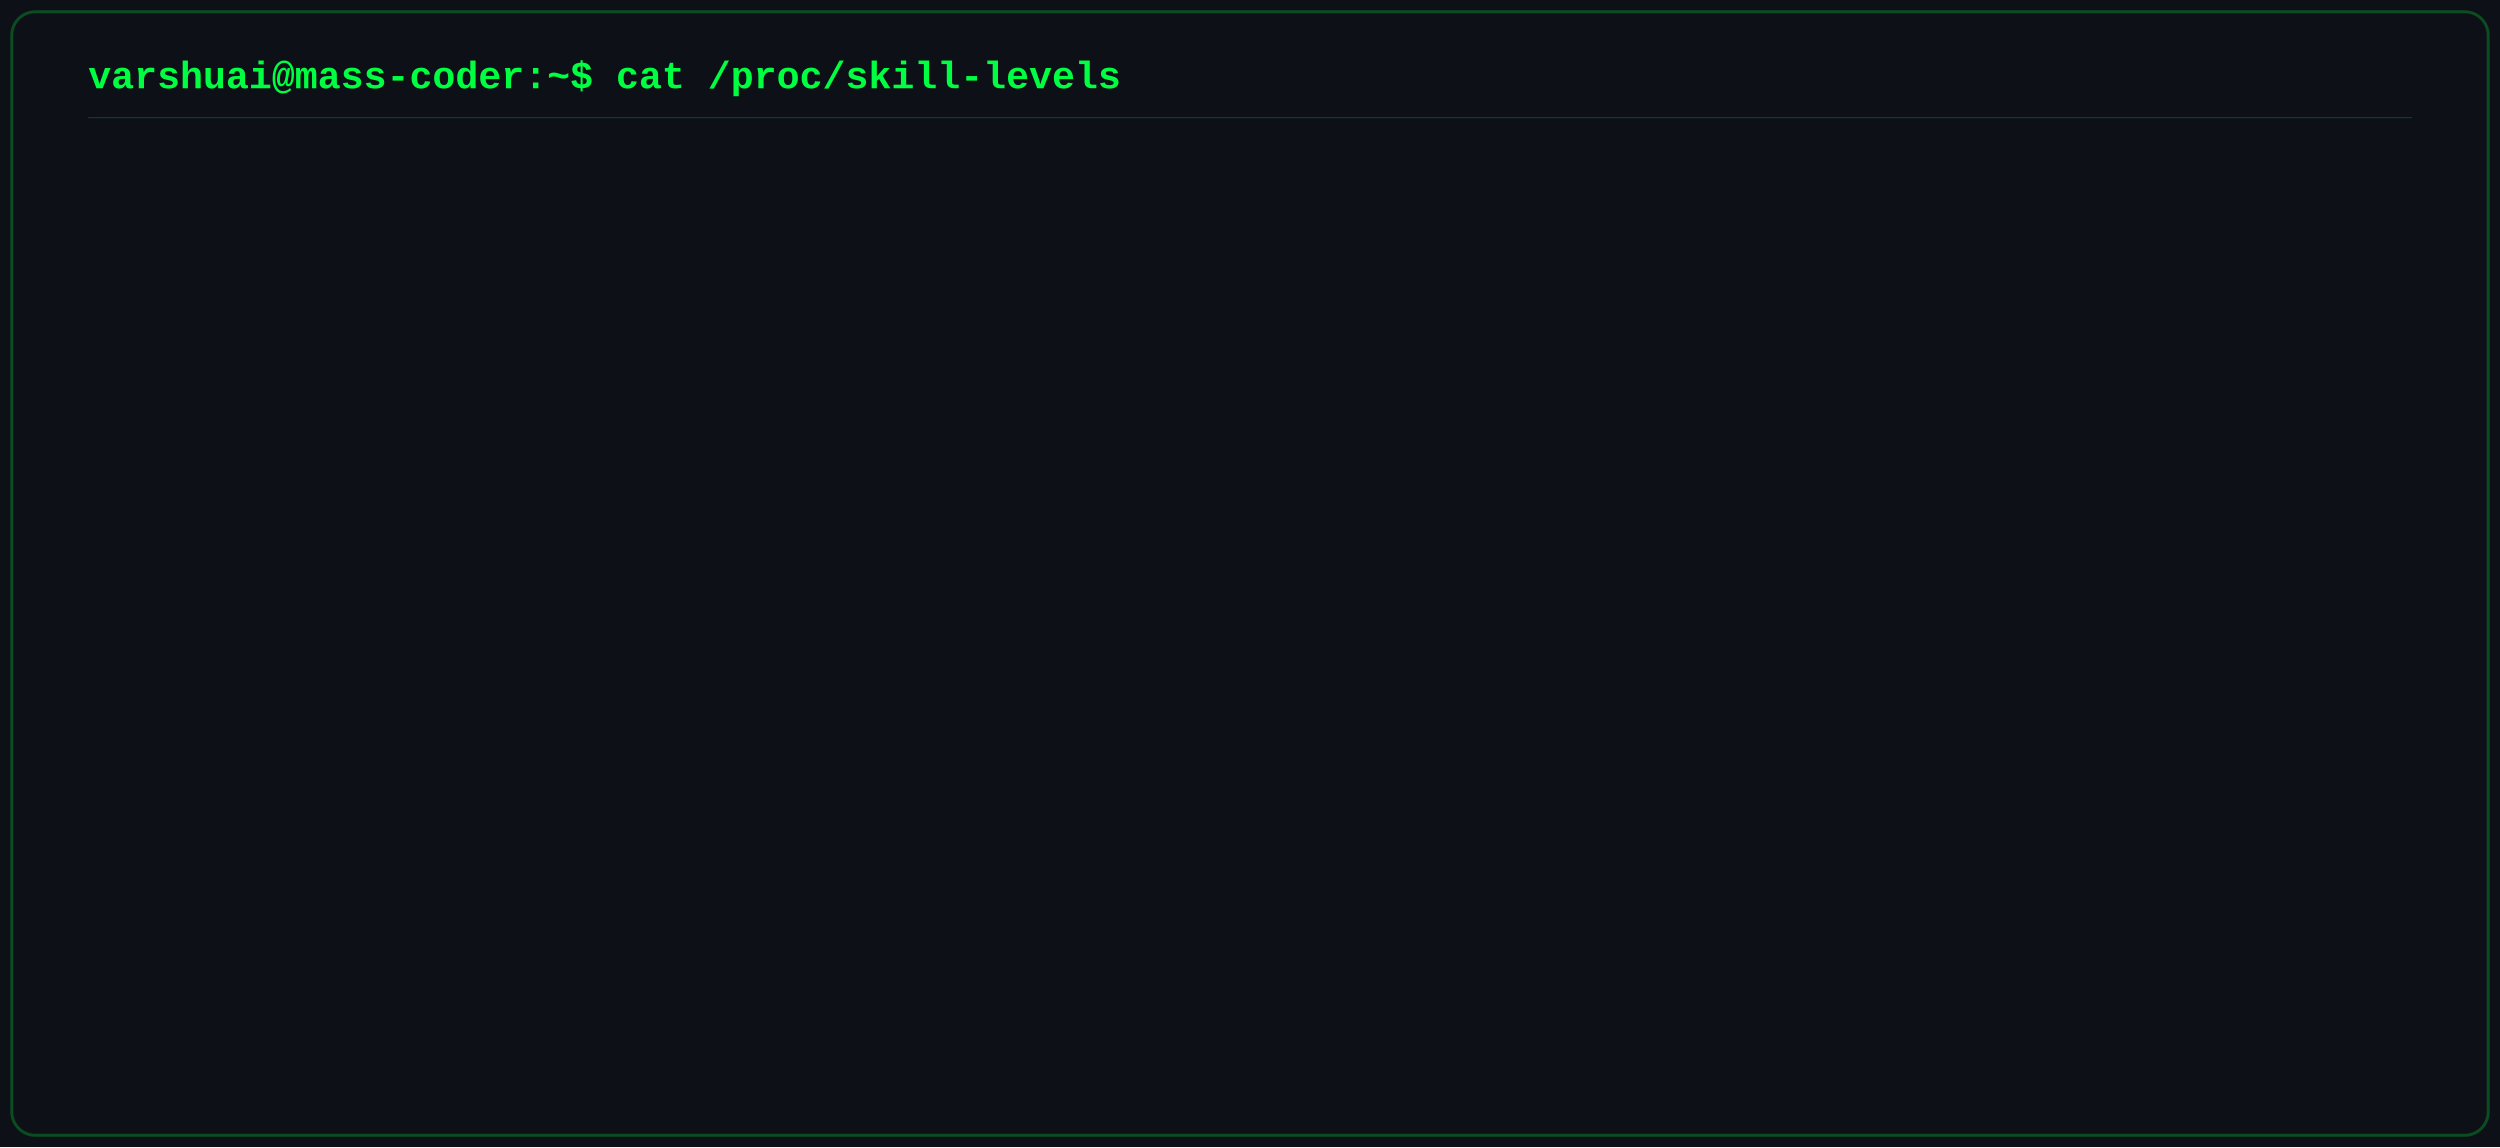
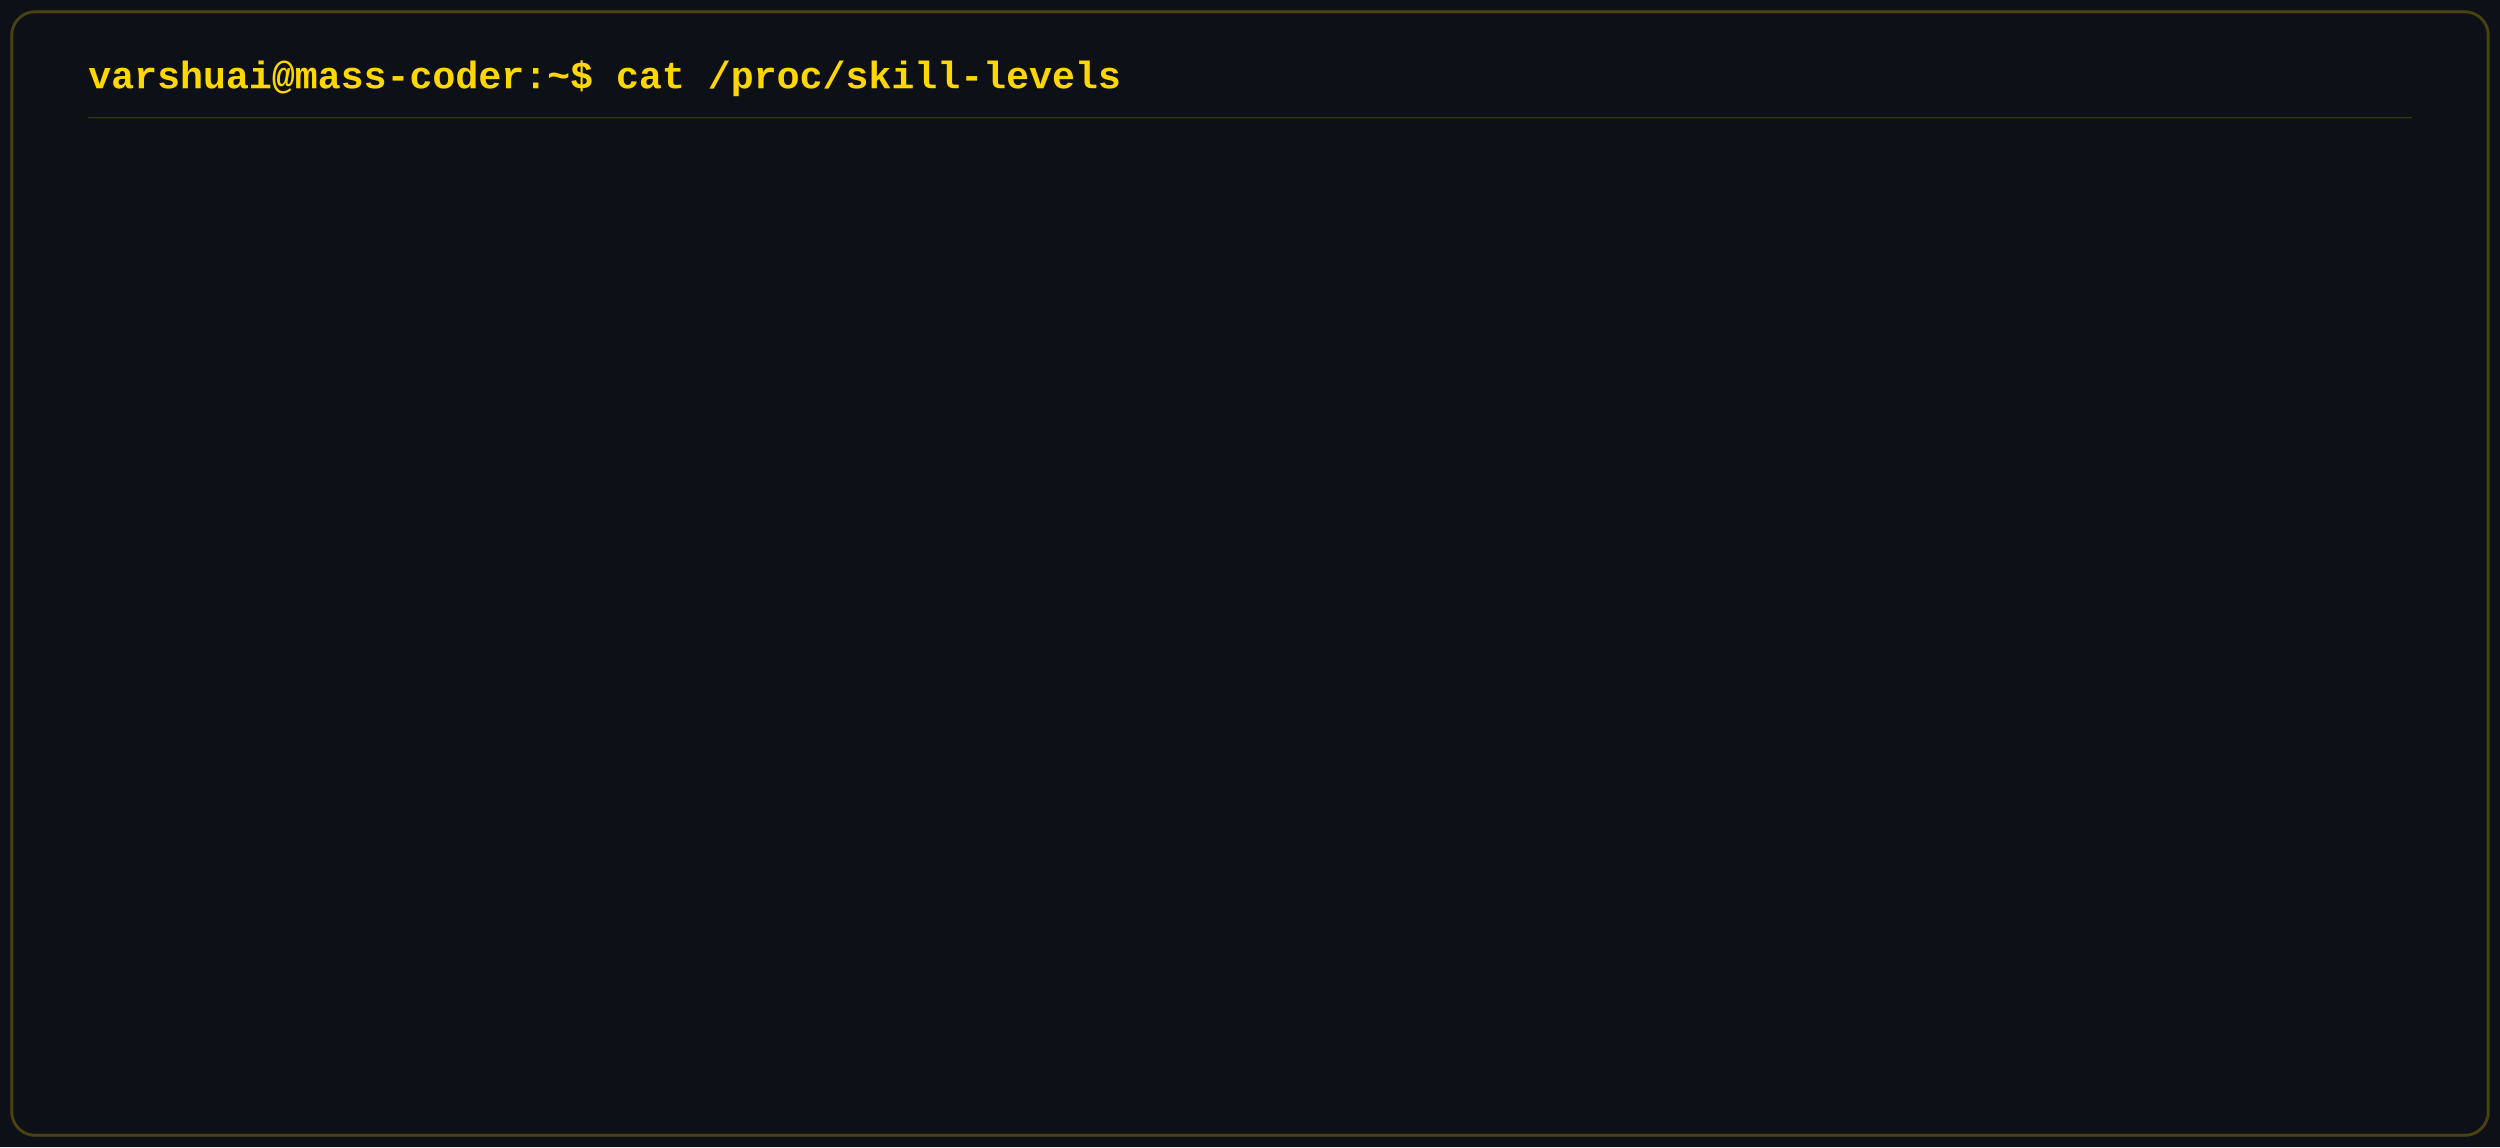
<svg xmlns="http://www.w3.org/2000/svg" width="850" height="390" viewBox="0 0 850 390">
  <style>
    @keyframes fadeIn { from { opacity: 0; } to { opacity: 1; } }
  </style>
  <rect width="850" height="390" fill="#0D1117" />
-   <rect x="4" y="4" width="842" height="382" rx="8" fill="none" stroke="#00FF41" stroke-width="1" opacity="0.25" />
-   <text x="30" y="30" style="font-family:'Courier New',monospace;font-size:13px;fill:#00FF41;font-weight:bold">varshuai@mass-coder:~$ cat /proc/skill-levels</text>
-   <line x1="30" y1="40" x2="820" y2="40" stroke="#00FF41" stroke-width="0.4" opacity="0.2" />
+   <rect x="4" y="4" width="842" height="382" rx="8" fill="none" stroke="#FFD700" stroke-width="1" opacity="0.25" />
+   <text x="30" y="30" style="font-family:'Courier New',monospace;font-size:13px;fill:#FFD700;font-weight:bold">varshuai@mass-coder:~$ cat /proc/skill-levels</text>
+   <line x1="30" y1="40" x2="820" y2="40" stroke="#FFD700" stroke-width="0.4" opacity="0.2" />
  <g style="animation: fadeIn 0.3s 0.15s forwards; opacity: 0;">
    <text x="30" y="69" style="font-family:'Courier New',monospace;font-size:12px;fill:#8B949E">Security</text>
    <rect x="170" y="57" width="430" height="16" rx="3" fill="#161B22" />
-     <rect x="170" y="57" width="0" height="16" rx="3" fill="#00FF41" opacity="0.75">
+     <rect x="170" y="57" width="0" height="16" rx="3" fill="#FFD700" opacity="0.75">
      <animate attributeName="width" from="0" to="399" dur="0.8s" begin="0.15s" fill="freeze" />
    </rect>
-     <rect x="170" y="57" width="0" height="16" rx="3" fill="#00FF4144">
+     <rect x="170" y="57" width="0" height="16" rx="3" fill="#FFD70044">
      <animate attributeName="width" from="0" to="399" dur="0.8s" begin="0.15s" fill="freeze" />
    </rect>
-     <text x="620" y="69" style="font-family:'Courier New',monospace;font-size:11px;fill:#00FF41;font-weight:bold">95%</text>
+     <text x="620" y="69" style="font-family:'Courier New',monospace;font-size:11px;fill:#FFD700;font-weight:bold">95%</text>
  </g>
  <g style="animation: fadeIn 0.3s 0.27s forwards; opacity: 0;">
    <text x="30" y="101" style="font-family:'Courier New',monospace;font-size:12px;fill:#8B949E">Python</text>
    <rect x="170" y="89" width="430" height="16" rx="3" fill="#161B22" />
-     <rect x="170" y="89" width="0" height="16" rx="3" fill="#00FF41" opacity="0.75">
+     <rect x="170" y="89" width="0" height="16" rx="3" fill="#FFD700" opacity="0.75">
      <animate attributeName="width" from="0" to="390" dur="0.8s" begin="0.27s" fill="freeze" />
    </rect>
-     <rect x="170" y="89" width="0" height="16" rx="3" fill="#00FF4144">
+     <rect x="170" y="89" width="0" height="16" rx="3" fill="#FFD70044">
      <animate attributeName="width" from="0" to="390" dur="0.8s" begin="0.27s" fill="freeze" />
    </rect>
-     <text x="620" y="101" style="font-family:'Courier New',monospace;font-size:11px;fill:#00FF41;font-weight:bold">93%</text>
+     <text x="620" y="101" style="font-family:'Courier New',monospace;font-size:11px;fill:#FFD700;font-weight:bold">93%</text>
  </g>
  <g style="animation: fadeIn 0.3s 0.39s forwards; opacity: 0;">
    <text x="30" y="133" style="font-family:'Courier New',monospace;font-size:12px;fill:#8B949E">Cloud/DevOps</text>
    <rect x="170" y="121" width="430" height="16" rx="3" fill="#161B22" />
-     <rect x="170" y="121" width="0" height="16" rx="3" fill="#00FF41" opacity="0.75">
+     <rect x="170" y="121" width="0" height="16" rx="3" fill="#FFD700" opacity="0.75">
      <animate attributeName="width" from="0" to="386" dur="0.8s" begin="0.39s" fill="freeze" />
    </rect>
-     <rect x="170" y="121" width="0" height="16" rx="3" fill="#00FF4144">
+     <rect x="170" y="121" width="0" height="16" rx="3" fill="#FFD70044">
      <animate attributeName="width" from="0" to="386" dur="0.8s" begin="0.39s" fill="freeze" />
    </rect>
-     <text x="620" y="133" style="font-family:'Courier New',monospace;font-size:11px;fill:#00FF41;font-weight:bold">92%</text>
+     <text x="620" y="133" style="font-family:'Courier New',monospace;font-size:11px;fill:#FFD700;font-weight:bold">92%</text>
  </g>
  <g style="animation: fadeIn 0.3s 0.51s forwards; opacity: 0;">
    <text x="30" y="165" style="font-family:'Courier New',monospace;font-size:12px;fill:#8B949E">JavaScript</text>
    <rect x="170" y="153" width="430" height="16" rx="3" fill="#161B22" />
-     <rect x="170" y="153" width="0" height="16" rx="3" fill="#00FF41" opacity="0.75">
+     <rect x="170" y="153" width="0" height="16" rx="3" fill="#FFD700" opacity="0.75">
      <animate attributeName="width" from="0" to="378" dur="0.8s" begin="0.51s" fill="freeze" />
    </rect>
-     <rect x="170" y="153" width="0" height="16" rx="3" fill="#00FF4144">
+     <rect x="170" y="153" width="0" height="16" rx="3" fill="#FFD70044">
      <animate attributeName="width" from="0" to="378" dur="0.8s" begin="0.51s" fill="freeze" />
    </rect>
-     <text x="620" y="165" style="font-family:'Courier New',monospace;font-size:11px;fill:#00FF41;font-weight:bold">90%</text>
+     <text x="620" y="165" style="font-family:'Courier New',monospace;font-size:11px;fill:#FFD700;font-weight:bold">90%</text>
  </g>
  <g style="animation: fadeIn 0.3s 0.63s forwards; opacity: 0;">
    <text x="30" y="197" style="font-family:'Courier New',monospace;font-size:12px;fill:#8B949E">Bash</text>
    <rect x="170" y="185" width="430" height="16" rx="3" fill="#161B22" />
-     <rect x="170" y="185" width="0" height="16" rx="3" fill="#00FF41" opacity="0.75">
+     <rect x="170" y="185" width="0" height="16" rx="3" fill="#FFD700" opacity="0.75">
      <animate attributeName="width" from="0" to="378" dur="0.8s" begin="0.63s" fill="freeze" />
    </rect>
-     <rect x="170" y="185" width="0" height="16" rx="3" fill="#00FF4144">
+     <rect x="170" y="185" width="0" height="16" rx="3" fill="#FFD70044">
      <animate attributeName="width" from="0" to="378" dur="0.8s" begin="0.63s" fill="freeze" />
    </rect>
-     <text x="620" y="197" style="font-family:'Courier New',monospace;font-size:11px;fill:#00FF41;font-weight:bold">90%</text>
+     <text x="620" y="197" style="font-family:'Courier New',monospace;font-size:11px;fill:#FFD700;font-weight:bold">90%</text>
  </g>
  <g style="animation: fadeIn 0.3s 0.75s forwards; opacity: 0;">
    <text x="30" y="229" style="font-family:'Courier New',monospace;font-size:12px;fill:#8B949E">TypeScript</text>
    <rect x="170" y="217" width="430" height="16" rx="3" fill="#161B22" />
-     <rect x="170" y="217" width="0" height="16" rx="3" fill="#00FF41" opacity="0.75">
+     <rect x="170" y="217" width="0" height="16" rx="3" fill="#FFD700" opacity="0.75">
      <animate attributeName="width" from="0" to="365" dur="0.8s" begin="0.75s" fill="freeze" />
    </rect>
-     <rect x="170" y="217" width="0" height="16" rx="3" fill="#00FF4144">
+     <rect x="170" y="217" width="0" height="16" rx="3" fill="#FFD70044">
      <animate attributeName="width" from="0" to="365" dur="0.8s" begin="0.75s" fill="freeze" />
    </rect>
-     <text x="620" y="229" style="font-family:'Courier New',monospace;font-size:11px;fill:#00FF41;font-weight:bold">87%</text>
+     <text x="620" y="229" style="font-family:'Courier New',monospace;font-size:11px;fill:#FFD700;font-weight:bold">87%</text>
  </g>
  <g style="animation: fadeIn 0.3s 0.87s forwards; opacity: 0;">
    <text x="30" y="261" style="font-family:'Courier New',monospace;font-size:12px;fill:#8B949E">Java</text>
    <rect x="170" y="249" width="430" height="16" rx="3" fill="#161B22" />
-     <rect x="170" y="249" width="0" height="16" rx="3" fill="#00FF41" opacity="0.75">
+     <rect x="170" y="249" width="0" height="16" rx="3" fill="#FFD700" opacity="0.75">
      <animate attributeName="width" from="0" to="357" dur="0.8s" begin="0.87s" fill="freeze" />
    </rect>
-     <rect x="170" y="249" width="0" height="16" rx="3" fill="#00FF4144">
+     <rect x="170" y="249" width="0" height="16" rx="3" fill="#FFD70044">
      <animate attributeName="width" from="0" to="357" dur="0.8s" begin="0.87s" fill="freeze" />
    </rect>
-     <text x="620" y="261" style="font-family:'Courier New',monospace;font-size:11px;fill:#00FF41;font-weight:bold">85%</text>
+     <text x="620" y="261" style="font-family:'Courier New',monospace;font-size:11px;fill:#FFD700;font-weight:bold">85%</text>
  </g>
  <g style="animation: fadeIn 0.3s 0.99s forwards; opacity: 0;">
    <text x="30" y="293" style="font-family:'Courier New',monospace;font-size:12px;fill:#8B949E">Go</text>
    <rect x="170" y="281" width="430" height="16" rx="3" fill="#161B22" />
-     <rect x="170" y="281" width="0" height="16" rx="3" fill="#00FF41" opacity="0.75">
+     <rect x="170" y="281" width="0" height="16" rx="3" fill="#FFD700" opacity="0.75">
      <animate attributeName="width" from="0" to="344" dur="0.8s" begin="0.99s" fill="freeze" />
    </rect>
-     <rect x="170" y="281" width="0" height="16" rx="3" fill="#00FF4144">
+     <rect x="170" y="281" width="0" height="16" rx="3" fill="#FFD70044">
      <animate attributeName="width" from="0" to="344" dur="0.8s" begin="0.99s" fill="freeze" />
    </rect>
-     <text x="620" y="293" style="font-family:'Courier New',monospace;font-size:11px;fill:#00FF41;font-weight:bold">82%</text>
+     <text x="620" y="293" style="font-family:'Courier New',monospace;font-size:11px;fill:#FFD700;font-weight:bold">82%</text>
  </g>
  <g style="animation: fadeIn 0.3s 1.11s forwards; opacity: 0;">
    <text x="30" y="325" style="font-family:'Courier New',monospace;font-size:12px;fill:#8B949E">AI/ML</text>
    <rect x="170" y="313" width="430" height="16" rx="3" fill="#161B22" />
-     <rect x="170" y="313" width="0" height="16" rx="3" fill="#00FF41" opacity="0.75">
+     <rect x="170" y="313" width="0" height="16" rx="3" fill="#FFD700" opacity="0.75">
      <animate attributeName="width" from="0" to="336" dur="0.8s" begin="1.11s" fill="freeze" />
    </rect>
-     <rect x="170" y="313" width="0" height="16" rx="3" fill="#00FF4144">
+     <rect x="170" y="313" width="0" height="16" rx="3" fill="#FFD70044">
      <animate attributeName="width" from="0" to="336" dur="0.8s" begin="1.11s" fill="freeze" />
    </rect>
-     <text x="620" y="325" style="font-family:'Courier New',monospace;font-size:11px;fill:#00FF41;font-weight:bold">80%</text>
+     <text x="620" y="325" style="font-family:'Courier New',monospace;font-size:11px;fill:#FFD700;font-weight:bold">80%</text>
  </g>
  <g style="animation: fadeIn 0.3s 1.23s forwards; opacity: 0;">
    <text x="30" y="357" style="font-family:'Courier New',monospace;font-size:12px;fill:#8B949E">Rust</text>
    <rect x="170" y="345" width="430" height="16" rx="3" fill="#161B22" />
-     <rect x="170" y="345" width="0" height="16" rx="3" fill="#00FF41" opacity="0.75">
+     <rect x="170" y="345" width="0" height="16" rx="3" fill="#FFD700" opacity="0.75">
      <animate attributeName="width" from="0" to="315" dur="0.8s" begin="1.23s" fill="freeze" />
    </rect>
-     <rect x="170" y="345" width="0" height="16" rx="3" fill="#00FF4144">
+     <rect x="170" y="345" width="0" height="16" rx="3" fill="#FFD70044">
      <animate attributeName="width" from="0" to="315" dur="0.8s" begin="1.23s" fill="freeze" />
    </rect>
-     <text x="620" y="357" style="font-family:'Courier New',monospace;font-size:11px;fill:#00FF41;font-weight:bold">75%</text>
+     <text x="620" y="357" style="font-family:'Courier New',monospace;font-size:11px;fill:#FFD700;font-weight:bold">75%</text>
  </g>
</svg>
